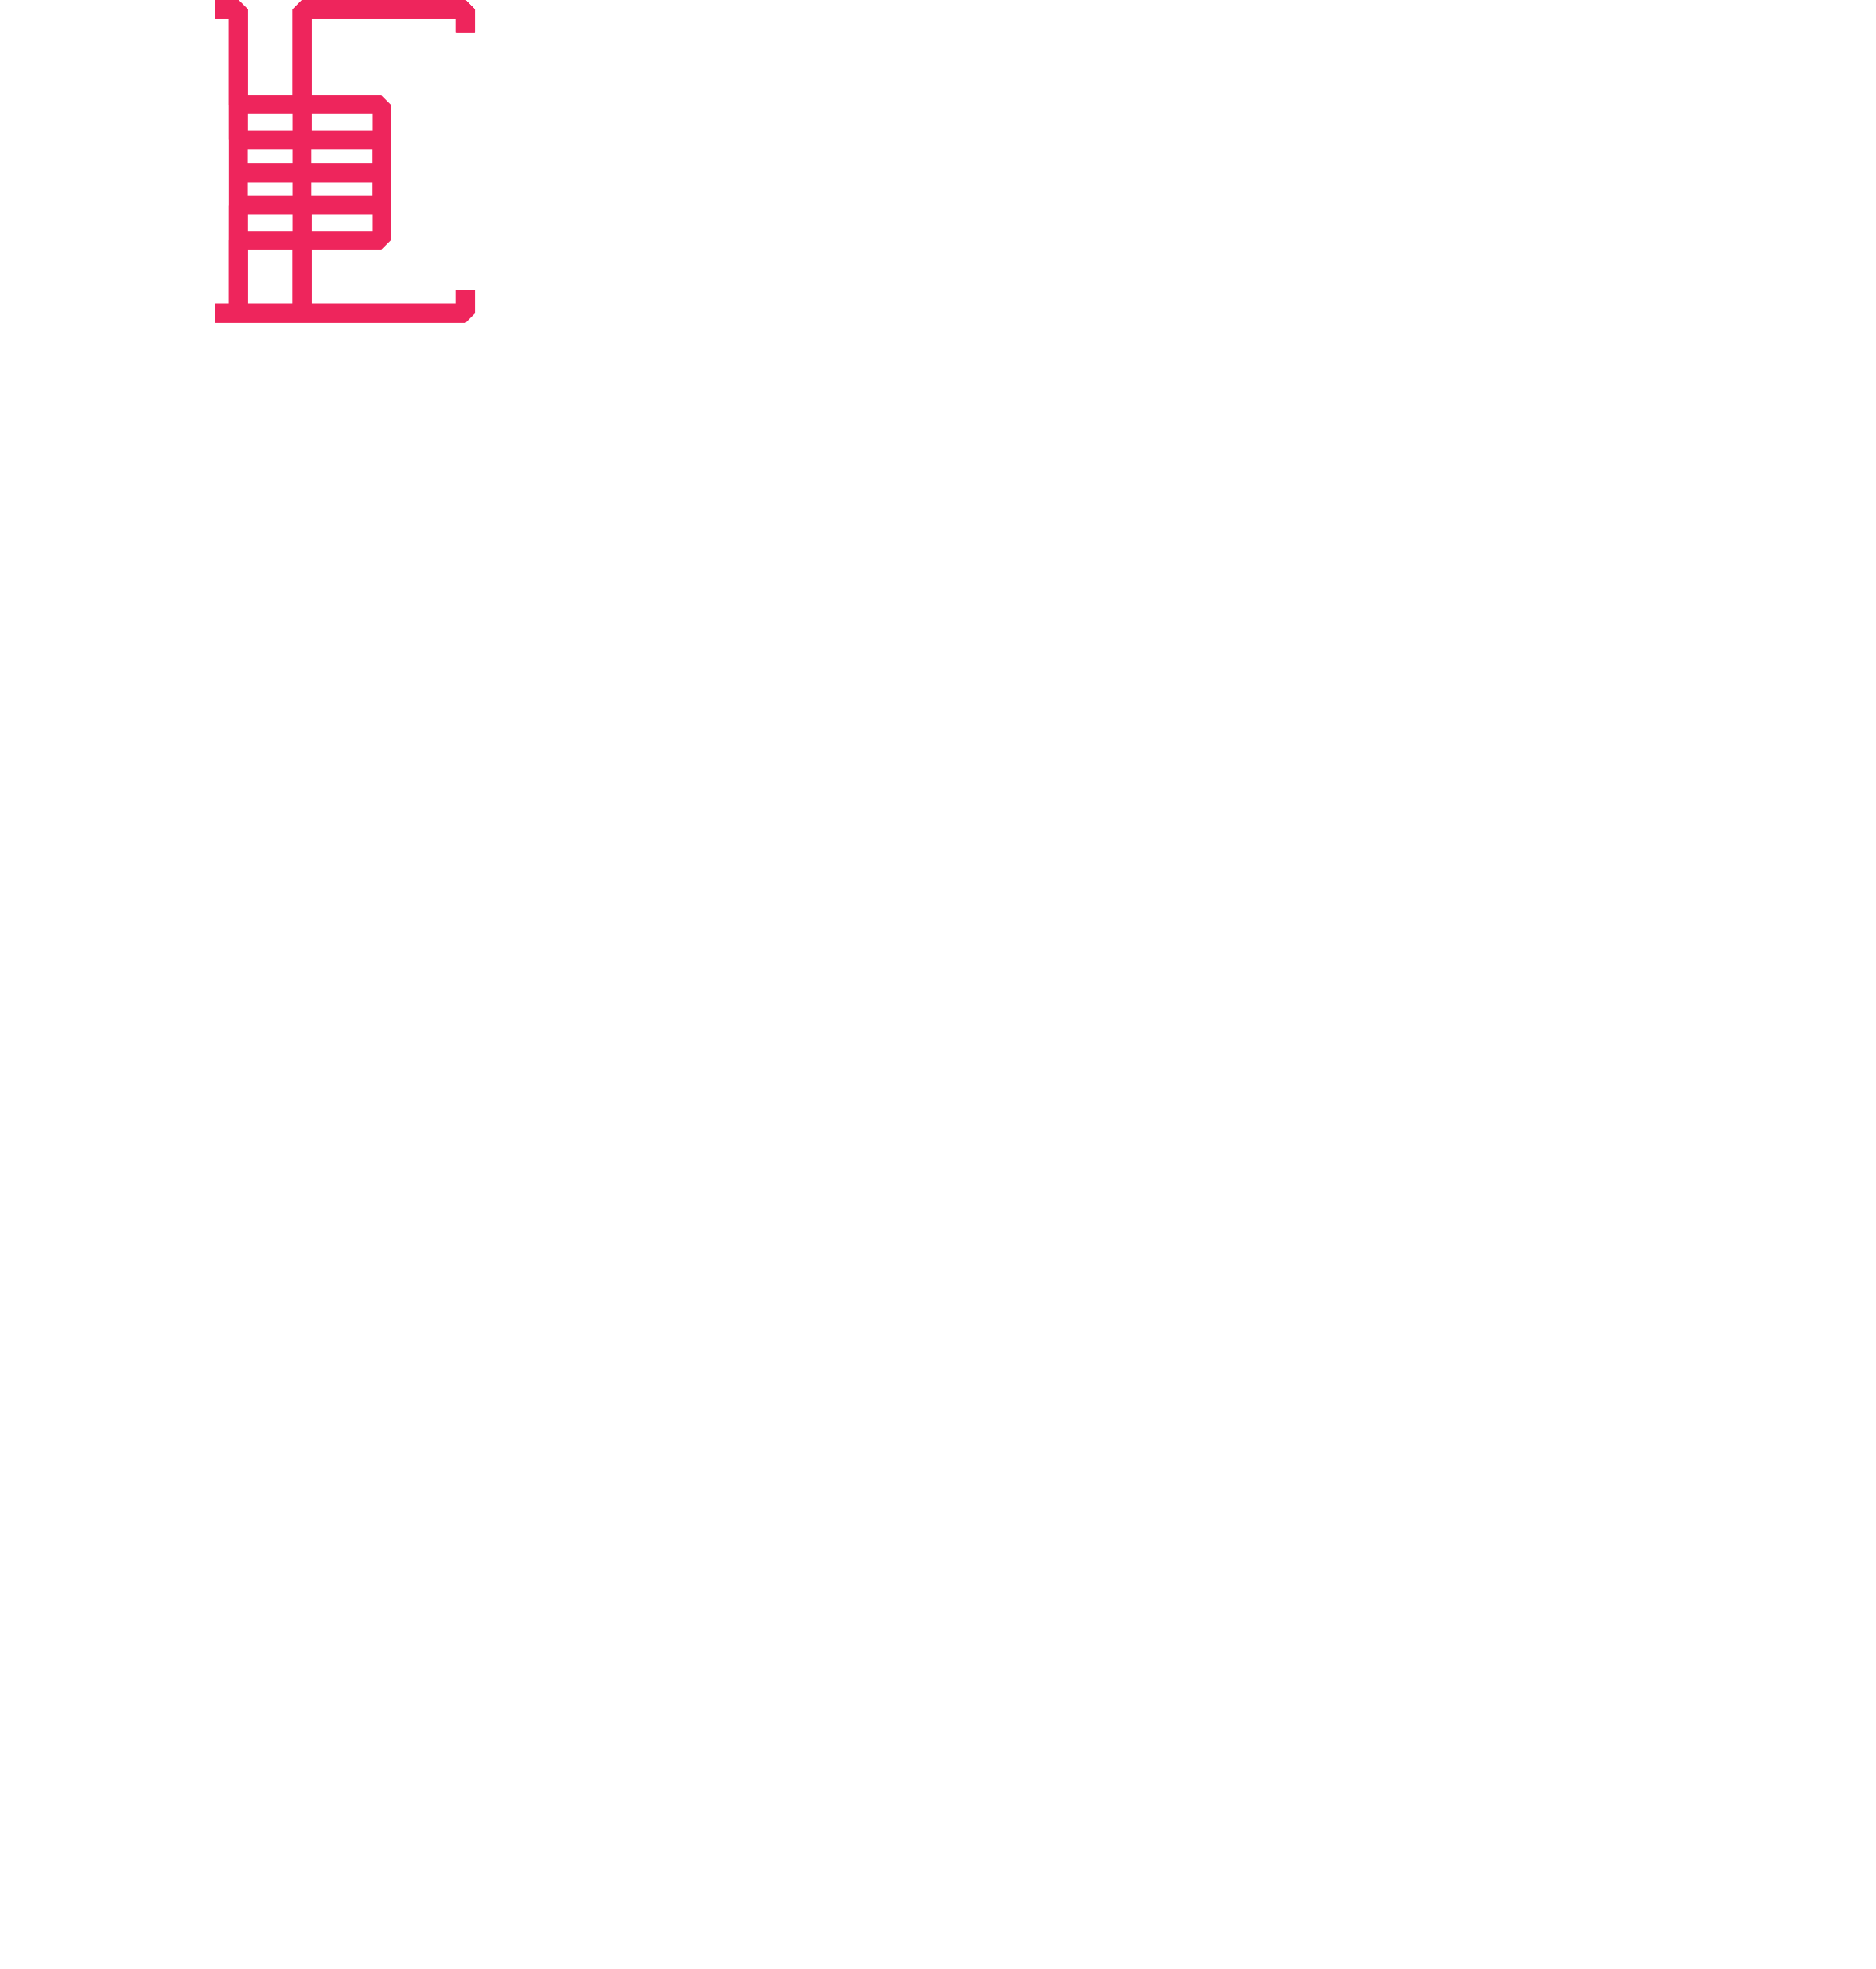
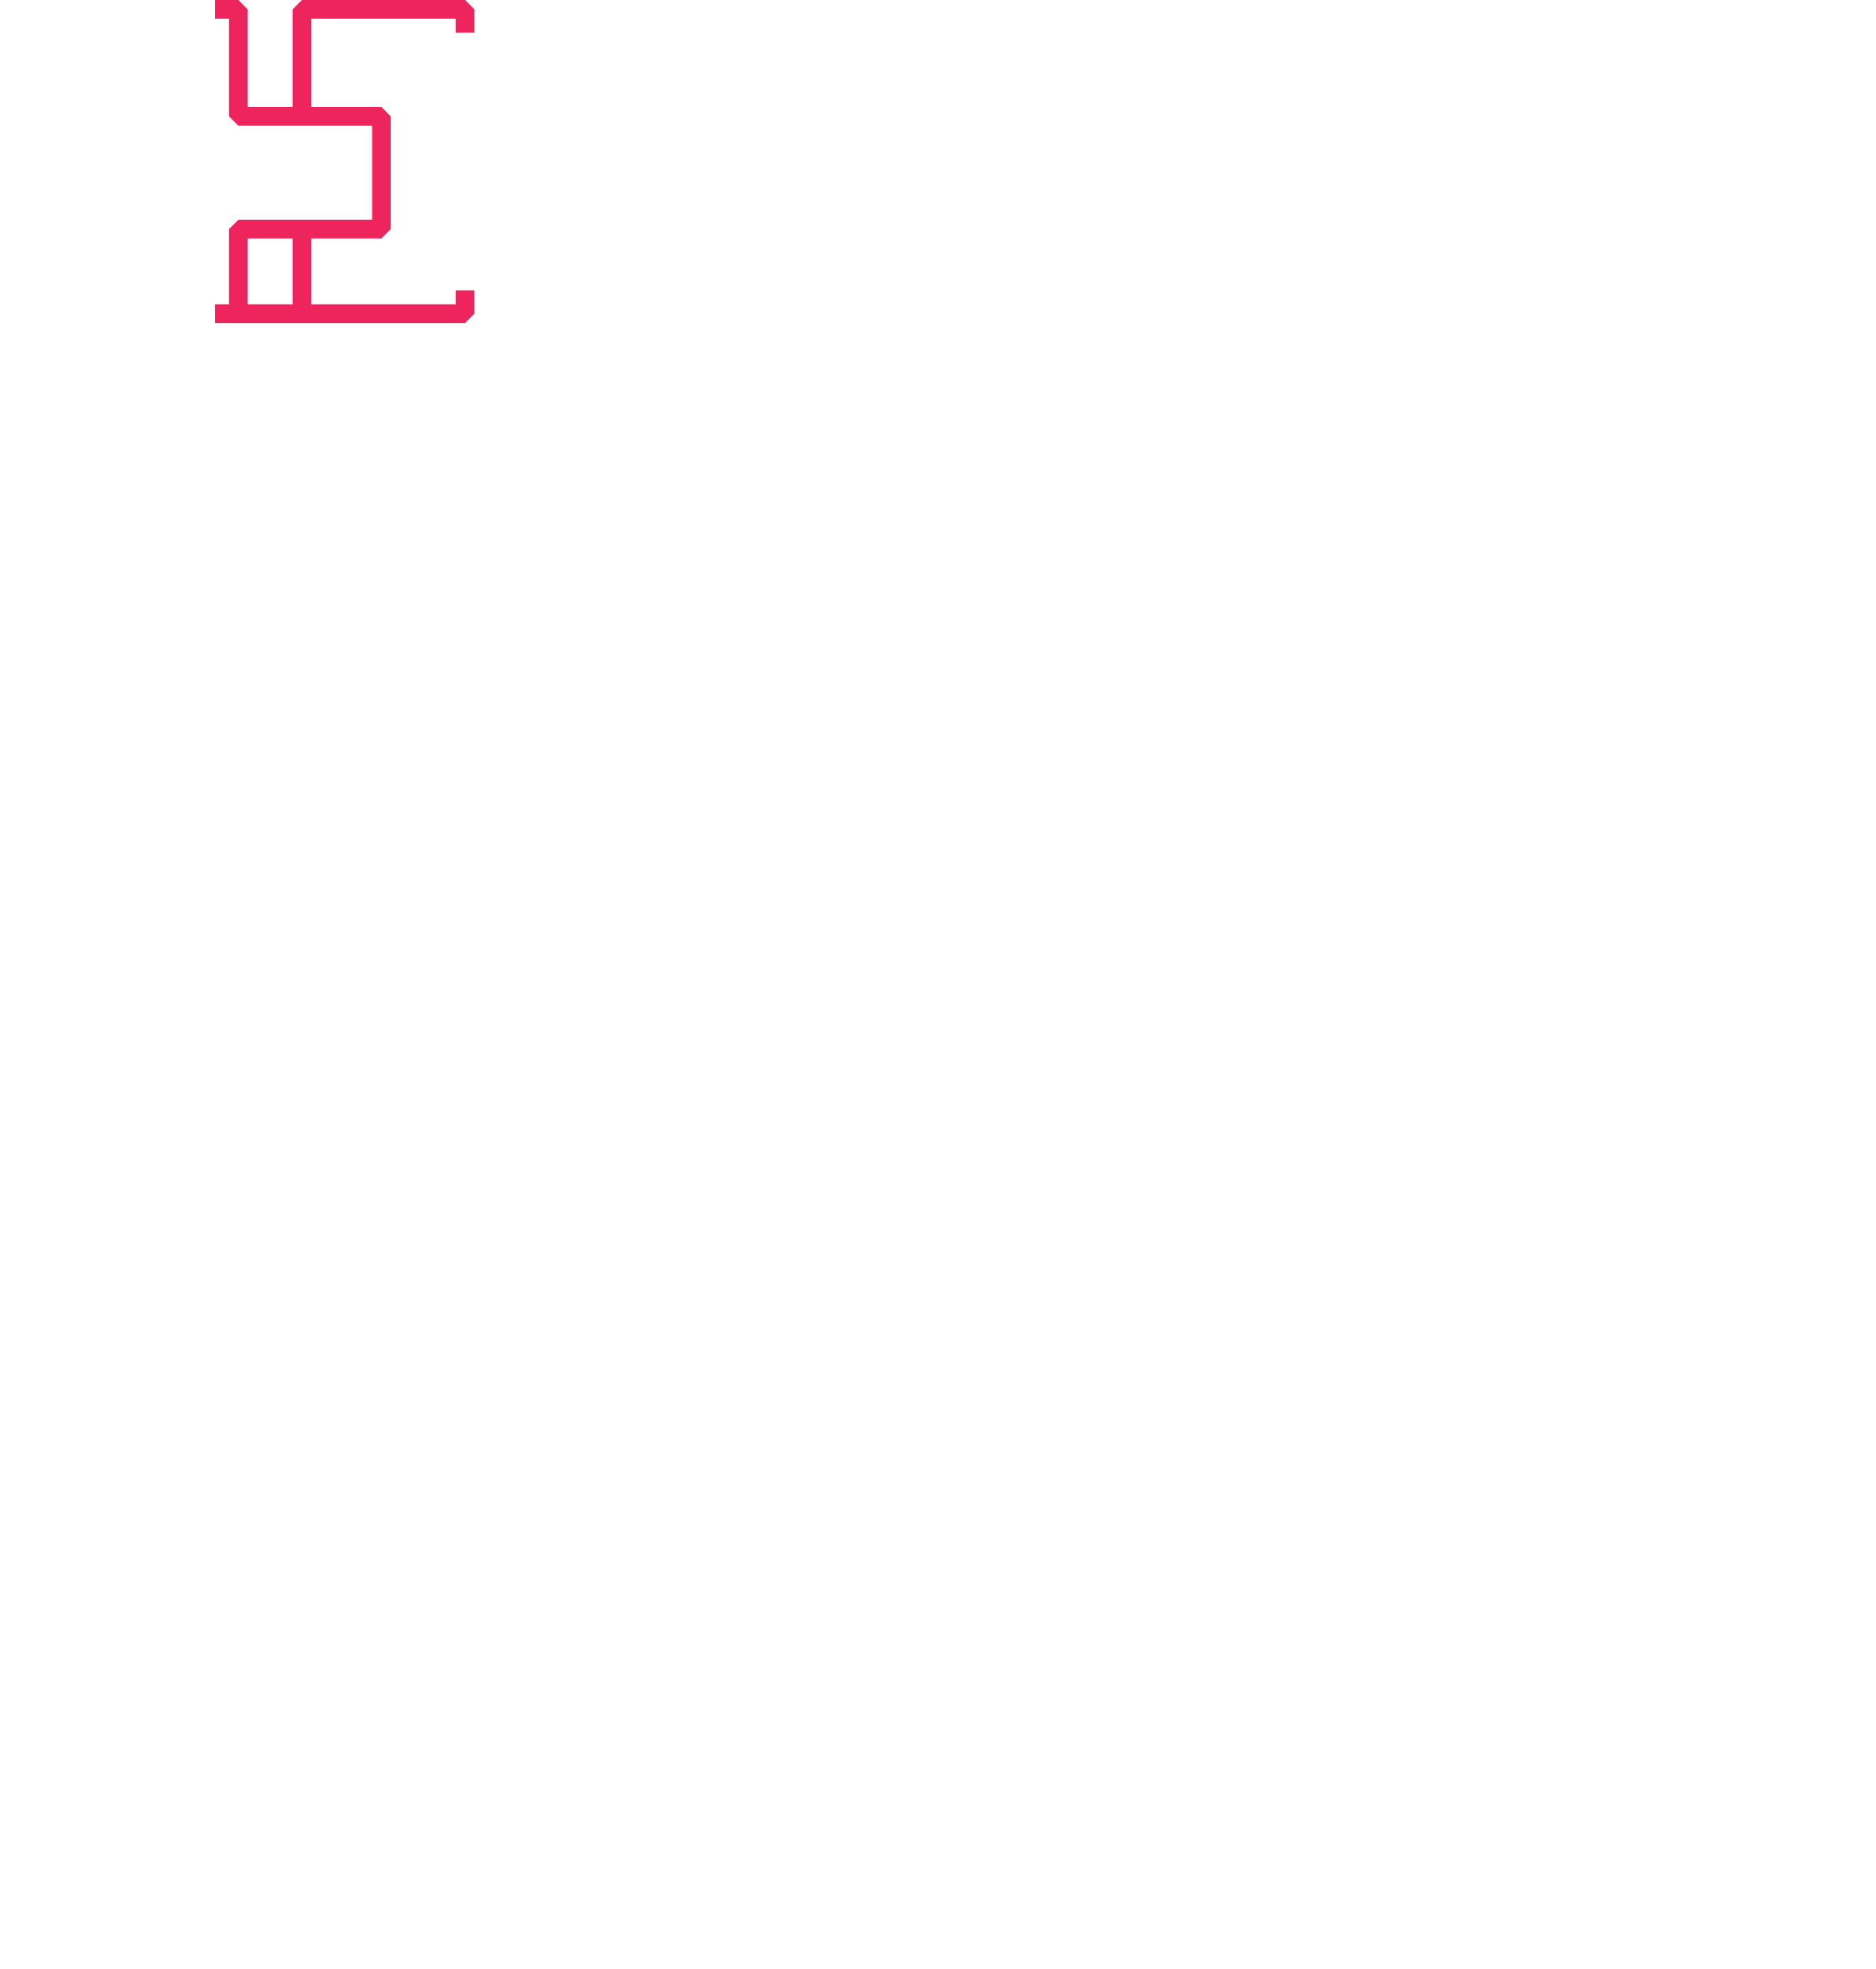
- <svg xmlns="http://www.w3.org/2000/svg" version="1.1" x="0px" y="0px" viewBox="0 0 401.2 421.2" style="enable-background:new 0 0 401.2 421.2;" xml:space="preserve">
+ <svg xmlns="http://www.w3.org/2000/svg" version="1.1" id="Layer_1" x="0px" y="0px" viewBox="0 0 401.2 421.2" style="enable-background:new 0 0 401.2 421.2;" xml:space="preserve">
  <style type="text/css">
- 	.st0{fill:none;stroke:#EE255C;stroke-width:4;stroke-linejoin:bevel;}
- 	.st1{fill:none;stroke:#EE255C;stroke-width:4;stroke-linejoin:bevel;stroke-miterlimit:10;}
+ 	.st0{fill:none;stroke:#EE255C;stroke-width:4;stroke-linejoin:bevel;stroke-miterlimit:10;}
+ 	.st1{fill:none;stroke:#EE255C;stroke-width:4;stroke-linejoin:bevel;}
+ 	.st2{display:none;}
+ 	.st3{display:inline;fill:none;stroke:#EE255C;stroke-width:4;stroke-linejoin:bevel;}
+ 	.st4{display:inline;fill:none;stroke:#EE255C;stroke-width:4;stroke-linejoin:bevel;stroke-miterlimit:10;}
</style>
-   <g id="_x32_">
-     <polyline class="st0" points="64.6,22.4 64.6,2 99.6,2 99.6,7  " />
-     <line class="st0" x1="64.6" y1="67" x2="64.6" y2="51.4" />
-     <polyline class="st0" points="46,2 51,2 51,22.4 81.6,22.4 81.6,51.4 51,51.4 51,67  " />
-     <polyline class="st0" points="46,67 99.6,67 99.6,62  " />
+   <g id="_x33_">
+     <polyline class="st0" points="64.6,24.9 64.6,2 99.5,2 99.5,7  " />
+     <line class="st1" x1="64.6" y1="67" x2="64.6" y2="49" />
+     <polyline class="st0" points="46,2 51,2 51,24.9 81.6,24.9 81.6,49 51,49 51,67  " />
+     <polyline class="st0" points="46,67.1 99.5,67.1 99.5,62.1  " />
  </g>
-   <g id="_x31_">
-     <line class="st1" x1="64.7" y1="67" x2="64.7" y2="44" />
-     <polyline class="st1" points="64.7,30 64.7,2 99.6,2 99.6,7  " />
-     <polyline class="st1" points="46,2 51,2 51,29.9 81.6,29.9 81.6,43.9 51,43.9 51,67  " />
-     <polyline class="st1" points="46,67 99.6,67 99.6,62  " />
+   <g id="_x32_" class="st2">
+     <polyline class="st3" points="64.6,22.4 64.6,2 99.6,2 99.6,7  " />
+     <line class="st3" x1="64.6" y1="67" x2="64.6" y2="51.4" />
+     <polyline class="st3" points="46,2 51,2 51,22.4 81.6,22.4 81.6,51.4 51,51.4 51,67  " />
+     <polyline class="st3" points="46,67 99.6,67 99.6,62  " />
  </g>
-   <g id="_x30_">
-     <line class="st1" x1="64.6" y1="67" x2="64.6" y2="37" />
-     <polyline class="st1" points="64.6,37 64.6,2 99.5,2 99.5,7  " />
-     <polyline class="st1" points="46,2 51,2 51,37 81.6,37 81.6,36.9 51,36.9 51,67  " />
-     <polyline class="st1" points="46,67 99.5,67 99.5,62  " />
+   <g id="_x31_" class="st2">
+     <line class="st4" x1="64.7" y1="67" x2="64.7" y2="44" />
+     <polyline class="st4" points="64.7,30 64.7,2 99.6,2 99.6,7  " />
+     <polyline class="st4" points="46,2 51,2 51,29.9 81.6,29.9 81.6,43.9 51,43.9 51,67  " />
+     <polyline class="st4" points="46,67 99.6,67 99.6,62  " />
+   </g>
+   <g id="_x30_" class="st2">
+     <line class="st4" x1="64.6" y1="67" x2="64.6" y2="37" />
+     <polyline class="st4" points="64.6,37 64.6,2 99.5,2 99.5,7  " />
+     <polyline class="st4" points="46,2 51,2 51,37 81.6,37 81.6,36.9 51,36.9 51,67  " />
+     <polyline class="st4" points="46,67 99.5,67 99.5,62  " />
  </g>
</svg>
